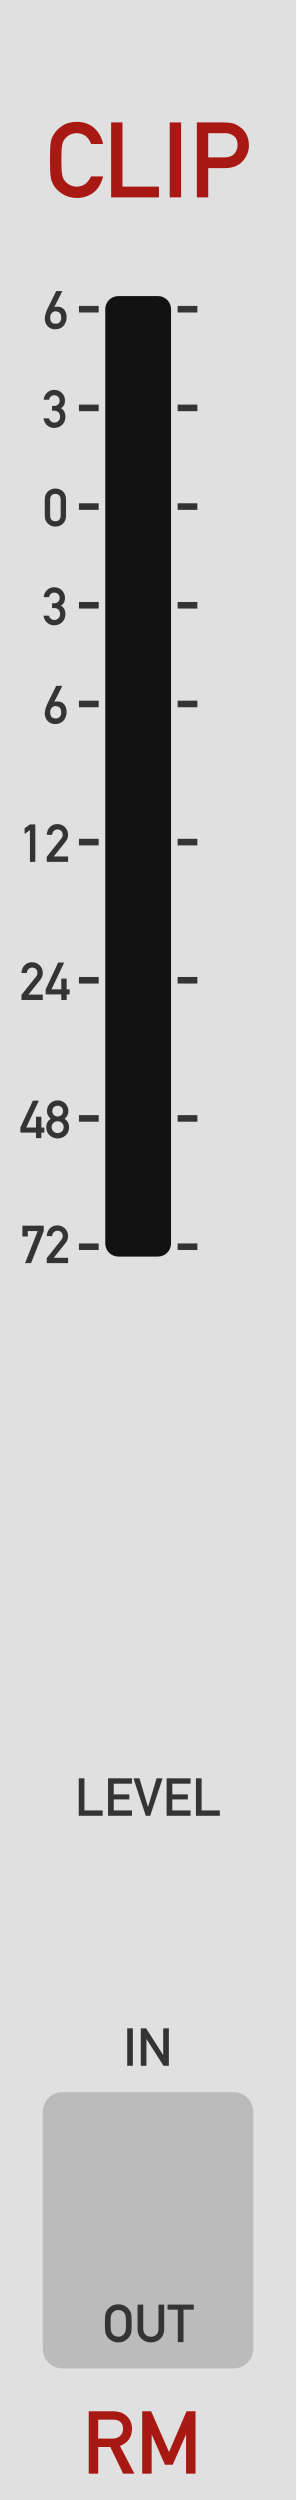
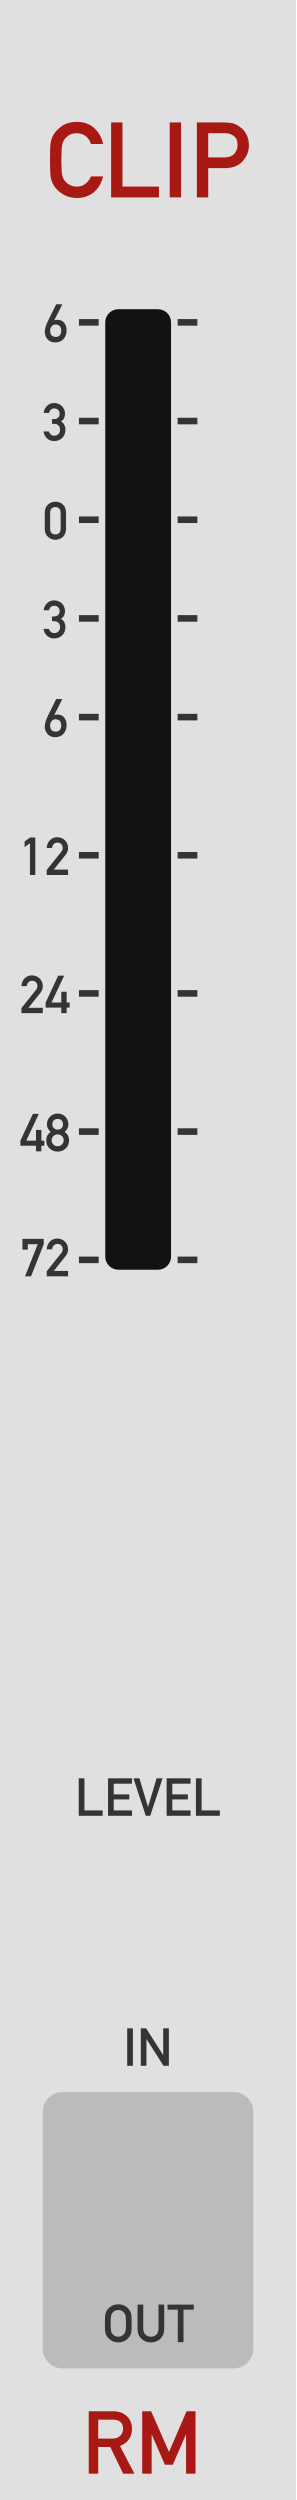
<svg xmlns="http://www.w3.org/2000/svg" version="1.1" width="45" height="380" viewBox="0 0 45 380" id="svg112">
  <style id="style2">
    text.title {
      fill: #a91913;
      font-family: 'DIN Alternate';
      font-size: 12pt;
    }
    text.logo {
      fill: #a91913;
      font-family: 'DIN Alternate';
      font-size: 10pt;
    }
    text.big-label {
      fill: #343434;
      font-family: 'DIN Alternate';
      font-size: 7.5pt;
    }
    text.label {
      fill: #343434;
      font-family: 'DIN Alternate';
      font-size: 6pt;
    }
    .background {
      fill: #e0e0e0;
    }
    .output {
      fill: #bbbbbb;
    }
    polyline.icon {
      stroke: #343434;
      stroke-width: 1.2;
      fill: none;
    }
    polyline.connect {
      stroke: #343434;
      stroke-width: 1;
      fill: none;
    }

    .blueprint {
      stroke: #08f;
      fill: none;
    }
  </style>
  <defs id="defs74">
    <symbol id="port">
      <g transform="translate(12 12)" id="g4" />
    </symbol>
    <symbol id="toggleButton">
      <g transform="translate(9 9)" id="g7" />
    </symbol>
    <symbol id="meter">
      <g transform="translate(20 6)" id="g66">
        <text x="-14.5" y="3" class="label" id="text10">6</text>
        <text x="-14.5" y="18" class="label" id="text12">3</text>
        <text x="-14.5" y="33" class="label" id="text14">0</text>
        <text x="-14.5" y="48" class="label" id="text16">3</text>
        <text x="-14.5" y="63" class="label" id="text18">6</text>
        <text x="-18" y="84" class="label" id="text20">12</text>
        <text x="-18" y="105" class="label" id="text22">24</text>
        <text x="-18" y="126" class="label" id="text24">48</text>
        <text x="-18" y="145" class="label" id="text26">72</text>
        <polyline points="-9   0   -6   0" class="connect" id="polyline28" />
        <polyline points="-9  15   -6  15" class="connect" id="polyline30" />
        <polyline points="-9  30   -6  30" class="connect" id="polyline32" />
        <polyline points="-9  45   -6  45" class="connect" id="polyline34" />
        <polyline points="-9  60   -6  60" class="connect" id="polyline36" />
        <polyline points="-9  81   -6  81" class="connect" id="polyline38" />
        <polyline points="-9 102   -6 102" class="connect" id="polyline40" />
        <polyline points="-9 123   -6 123" class="connect" id="polyline42" />
        <polyline points="-9 142.5 -6 142.5" class="connect" id="polyline44" />
        <polyline points="6   0   9   0" class="connect" id="polyline46" />
        <polyline points="6  15   9  15" class="connect" id="polyline48" />
        <polyline points="6  30   9  30" class="connect" id="polyline50" />
        <polyline points="6  45   9  45" class="connect" id="polyline52" />
        <polyline points="6  60   9  60" class="connect" id="polyline54" />
        <polyline points="6  81   9  81" class="connect" id="polyline56" />
        <polyline points="6 102   9 102" class="connect" id="polyline58" />
        <polyline points="6 123   9 123" class="connect" id="polyline60" />
        <polyline points="6 142.5 9 142.5" class="connect" id="polyline62" />
        <rect x="-5" y="-2" width="10" height="146" rx="2" fill="#121212" id="rect64" />
      </g>
    </symbol>
    <symbol id="fader">
      <g transform="translate(6 8)" id="g71">
        <g transform="translate(0 144)" id="g69" />
      </g>
    </symbol>
  </defs>
  <path id="rect76" style="fill:#e0e0e0" d="M 0,0 H 45 V 380 H 0 Z" class="background" />
  <g aria-label="CLIP" id="text78" style="font-size:16px;font-family:'DIN Alternate';text-anchor:middle;fill:#a91913" class="title">
    <path d="m 13.836,26.812 q -0.719,1.555 -2.172,1.555 -0.609,0 -1.047,-0.258 Q 10.172,27.891 9.898,27.539 9.562,27.172 9.453,26.578 q -0.125,-0.594 -0.125,-2.273 0,-1.68 0.125,-2.289 Q 9.562,21.438 9.898,21.07 10.172,20.719 10.617,20.484 q 0.438,-0.227 1.047,-0.242 0.828,0.016 1.406,0.477 0.555,0.484 0.766,1.172 h 1.828 Q 15.391,20.461 14.352,19.492 13.312,18.531 11.664,18.516 10.32,18.531 9.422,19.156 8.508,19.773 8.094,20.562 7.836,20.977 7.711,21.648 7.594,22.32 7.594,24.305 q 0,1.953 0.117,2.641 0.062,0.367 0.156,0.609 0.102,0.234 0.227,0.492 0.414,0.789 1.328,1.391 0.898,0.625 2.242,0.656 1.484,0 2.57,-0.844 1.055,-0.852 1.43,-2.438 z" style="font-size:16px;font-family:'DIN Alternate';text-anchor:middle;fill:#a91913" id="path212" />
    <path d="m 16.891,30 h 7.273 v -1.633 h -5.547 v -9.758 h -1.727 z" style="font-size:16px;font-family:'DIN Alternate';text-anchor:middle;fill:#a91913" id="path214" />
    <path d="m 25.797,30 h 1.727 V 18.609 h -1.727 z" style="font-size:16px;font-family:'DIN Alternate';text-anchor:middle;fill:#a91913" id="path216" />
    <path d="m 31.648,20.242 h 2.492 q 0.703,-0.016 1.234,0.32 0.352,0.203 0.547,0.555 0.188,0.391 0.188,0.961 0,0.688 -0.461,1.25 -0.484,0.578 -1.445,0.594 H 31.648 Z M 29.922,30 h 1.727 v -4.445 h 2.625 q 1.758,-0.031 2.672,-1.125 0.891,-1.039 0.891,-2.305 0,-0.938 -0.352,-1.625 -0.336,-0.711 -0.875,-1.094 -0.641,-0.508 -1.266,-0.672 -0.625,-0.125 -1.297,-0.125 h -4.125 z" style="font-size:16px;font-family:'DIN Alternate';text-anchor:middle;fill:#a91913" id="path218" />
  </g>
  <g aria-label="RM" id="text80" style="font-size:13.333px;font-family:'DIN Alternate';text-anchor:middle;fill:#a91913" class="logo">
    <path d="m 14.927,367.79 h 2.253 q 0.69,0 1.055,0.293 0.462,0.332 0.475,1.074 0,0.618 -0.397,1.042 -0.404,0.456 -1.211,0.469 h -2.174 z M 13.488,376 h 1.439 v -4.056 h 1.836 L 18.722,376 h 1.712 l -2.201,-4.212 q 1.81,-0.697 1.836,-2.63 -0.039,-1.315 -0.944,-2.025 -0.749,-0.625 -1.934,-0.625 h -3.704 z" style="font-size:13.333px;font-family:'DIN Alternate';text-anchor:middle;fill:#a91913" id="path207" />
    <path d="m 21.613,376 h 1.439 v -5.918 h 0.026 l 1.986,4.557 h 1.198 l 1.986,-4.557 h 0.033 V 376 h 1.439 v -9.492 h -1.361 l -2.669,6.185 v 0 l -2.721,-6.185 h -1.354 z" style="font-size:13.333px;font-family:'DIN Alternate';text-anchor:middle;fill:#a91913" id="path209" />
  </g>
-   <g transform="translate(21,46)" id="g84">
+   <g transform="translate(21,48)" id="g84">
    <g id="use82" transform="translate(-20,-5)">
      <g transform="translate(20,6)" id="g203">
        <g aria-label="6" id="text147" style="font-size:8px;font-family:'DIN Alternate';fill:#343434" class="label">
          <path d="m -11.531,-2.754 q 0.004,0 -0.039,0.086 -0.039,0.082 -0.109,0.227 -0.07,0.145 -0.164,0.332 -0.094,0.188 -0.199,0.395 -0.102,0.207 -0.211,0.418 -0.105,0.211 -0.207,0.402 -0.098,0.191 -0.18,0.348 -0.082,0.156 -0.137,0.25 0.113,-0.066 0.254,-0.078 0.145,-0.016 0.332,-0.008 0.27,0.008 0.469,0.094 0.203,0.086 0.348,0.215 0.145,0.129 0.238,0.289 0.098,0.156 0.152,0.309 0.055,0.148 0.074,0.281 0.023,0.129 0.023,0.203 0,0.023 0,0.086 0,0.062 0,0.141 0,0.074 -0.004,0.152 0,0.078 -0.004,0.133 -0.004,0.027 -0.027,0.145 Q -10.941,1.777 -11,1.938 q -0.055,0.156 -0.16,0.34 -0.105,0.18 -0.277,0.344 -0.172,0.16 -0.418,0.277 -0.246,0.117 -0.586,0.145 -0.355,0.031 -0.629,-0.047 Q -13.344,2.918 -13.543,2.773 -13.742,2.629 -13.875,2.441 -14.008,2.25 -14.086,2.051 -14.16,1.852 -14.188,1.668 q -0.023,-0.184 -0.008,-0.312 0.023,-0.191 0.051,-0.34 0.027,-0.152 0.062,-0.289 0.039,-0.137 0.086,-0.27 0.047,-0.133 0.109,-0.289 0.016,-0.039 0.086,-0.184 0.07,-0.148 0.172,-0.363 0.105,-0.215 0.234,-0.473 0.129,-0.258 0.258,-0.523 0.305,-0.617 0.684,-1.379 z m -0.164,4.168 q 0,-0.148 -0.012,-0.328 -0.012,-0.18 -0.09,-0.34 -0.074,-0.164 -0.246,-0.281 -0.172,-0.117 -0.488,-0.141 -0.148,-0.012 -0.27,0.031 -0.121,0.043 -0.215,0.117 -0.094,0.074 -0.164,0.172 -0.066,0.094 -0.113,0.188 -0.043,0.094 -0.062,0.176 -0.02,0.078 -0.02,0.121 0,0.098 0.004,0.219 0.004,0.117 0.023,0.238 0.023,0.117 0.074,0.23 0.051,0.109 0.145,0.195 0.094,0.086 0.238,0.141 0.148,0.055 0.367,0.055 0.176,0.004 0.305,-0.043 0.133,-0.051 0.223,-0.125 0.094,-0.078 0.152,-0.172 0.059,-0.094 0.09,-0.184 0.035,-0.09 0.047,-0.16 0.012,-0.074 0.012,-0.109 z" style="font-size:8px;font-family:'DIN Alternate';fill:#343434" id="path246" />
        </g>
        <g aria-label="3" id="text149" style="font-size:8px;font-family:'DIN Alternate';fill:#343434" class="label">
          <path d="M -13.094,15.426 H -12.75 q 0.379,0 0.625,0.23 0.25,0.238 0.258,0.672 -0.008,0.426 -0.258,0.656 -0.246,0.246 -0.605,0.246 -0.336,0 -0.539,-0.184 -0.199,-0.176 -0.309,-0.461 h -0.816 q 0.133,0.711 0.582,1.086 0.449,0.375 1.031,0.375 0.754,-0.008 1.234,-0.48 0.488,-0.461 0.496,-1.262 0,-0.359 -0.152,-0.687 -0.16,-0.328 -0.52,-0.562 0.352,-0.238 0.488,-0.543 0.117,-0.305 0.117,-0.633 -0.008,-0.648 -0.445,-1.125 -0.457,-0.488 -1.234,-0.496 -0.613,0.008 -1.055,0.438 -0.449,0.434 -0.512,1.066 h 0.816 q 0.078,-0.352 0.305,-0.52 0.215,-0.168 0.477,-0.168 0.363,0.008 0.594,0.23 0.23,0.23 0.238,0.59 0,0.355 -0.23,0.578 -0.23,0.23 -0.648,0.23 h -0.281 z" style="font-size:8px;font-family:'DIN Alternate';fill:#343434" id="path249" />
        </g>
        <g aria-label="0" id="text151" style="font-size:8px;font-family:'DIN Alternate';fill:#343434" class="label">
          <path d="m -11.781,31.359 q -0.023,0.863 -0.801,0.871 -0.781,-0.008 -0.797,-0.871 v -2.414 q 0.016,-0.855 0.797,-0.871 0.777,0.016 0.801,0.871 z m -2.414,0.047 q 0.008,0.785 0.504,1.211 0.465,0.422 1.109,0.43 0.664,-0.008 1.129,-0.43 0.473,-0.426 0.488,-1.211 v -2.512 q -0.016,-0.789 -0.488,-1.215 -0.465,-0.422 -1.129,-0.422 -0.645,0 -1.109,0.422 -0.496,0.426 -0.504,1.215 z" style="font-size:8px;font-family:'DIN Alternate';fill:#343434" id="path252" />
        </g>
        <g aria-label="3" id="text153" style="font-size:8px;font-family:'DIN Alternate';fill:#343434" class="label">
          <path d="M -13.094,45.426 H -12.75 q 0.379,0 0.625,0.23 0.25,0.238 0.258,0.672 -0.008,0.426 -0.258,0.656 -0.246,0.246 -0.605,0.246 -0.336,0 -0.539,-0.184 -0.199,-0.176 -0.309,-0.461 h -0.816 q 0.133,0.711 0.582,1.086 0.449,0.375 1.031,0.375 0.754,-0.008 1.234,-0.48 0.488,-0.461 0.496,-1.262 0,-0.359 -0.152,-0.688 -0.16,-0.328 -0.52,-0.562 0.352,-0.238 0.488,-0.543 0.117,-0.305 0.117,-0.633 -0.008,-0.648 -0.445,-1.125 -0.457,-0.488 -1.234,-0.496 -0.613,0.008 -1.055,0.438 -0.449,0.434 -0.512,1.066 h 0.816 q 0.078,-0.352 0.305,-0.52 0.215,-0.168 0.477,-0.168 0.363,0.008 0.594,0.23 0.23,0.23 0.238,0.59 0,0.355 -0.23,0.578 -0.23,0.23 -0.648,0.23 h -0.281 z" style="font-size:8px;font-family:'DIN Alternate';fill:#343434" id="path255" />
        </g>
        <g aria-label="6" id="text155" style="font-size:8px;font-family:'DIN Alternate';fill:#343434" class="label">
          <path d="m -11.531,57.246 q 0.004,0 -0.039,0.086 -0.039,0.082 -0.109,0.227 -0.07,0.145 -0.164,0.332 -0.094,0.188 -0.199,0.395 -0.102,0.207 -0.211,0.418 -0.105,0.211 -0.207,0.402 -0.098,0.191 -0.18,0.348 -0.082,0.156 -0.137,0.25 0.113,-0.066 0.254,-0.078 0.145,-0.016 0.332,-0.008 0.27,0.008 0.469,0.094 0.203,0.086 0.348,0.215 0.145,0.129 0.238,0.289 0.098,0.156 0.152,0.309 0.055,0.148 0.074,0.281 0.023,0.129 0.023,0.203 0,0.023 0,0.086 0,0.062 0,0.141 0,0.074 -0.004,0.152 0,0.078 -0.004,0.133 -0.004,0.027 -0.027,0.145 -0.02,0.113 -0.078,0.273 -0.055,0.156 -0.16,0.34 -0.105,0.18 -0.277,0.344 -0.172,0.16 -0.418,0.277 -0.246,0.117 -0.586,0.145 -0.355,0.031 -0.629,-0.047 -0.273,-0.078 -0.473,-0.223 -0.199,-0.145 -0.332,-0.332 -0.133,-0.191 -0.211,-0.391 -0.074,-0.199 -0.102,-0.383 -0.023,-0.184 -0.008,-0.312 0.023,-0.191 0.051,-0.34 0.027,-0.152 0.062,-0.289 0.039,-0.137 0.086,-0.27 0.047,-0.133 0.109,-0.289 0.016,-0.039 0.086,-0.184 0.07,-0.148 0.172,-0.363 0.105,-0.215 0.234,-0.473 0.129,-0.258 0.258,-0.523 0.305,-0.617 0.684,-1.379 z m -0.164,4.168 q 0,-0.148 -0.012,-0.328 -0.012,-0.18 -0.09,-0.34 -0.074,-0.164 -0.246,-0.281 -0.172,-0.117 -0.488,-0.141 -0.148,-0.012 -0.27,0.031 -0.121,0.043 -0.215,0.117 -0.094,0.074 -0.164,0.172 -0.066,0.094 -0.113,0.188 -0.043,0.094 -0.062,0.176 -0.02,0.078 -0.02,0.121 0,0.098 0.004,0.219 0.004,0.117 0.023,0.238 0.023,0.117 0.074,0.23 0.051,0.109 0.145,0.195 0.094,0.086 0.238,0.141 0.148,0.055 0.367,0.055 0.176,0.004 0.305,-0.043 0.133,-0.051 0.223,-0.125 0.094,-0.078 0.152,-0.172 0.059,-0.094 0.09,-0.184 0.035,-0.09 0.047,-0.16 0.012,-0.074 0.012,-0.109 z" style="font-size:8px;font-family:'DIN Alternate';fill:#343434" id="path258" />
        </g>
        <g aria-label="12" id="text157" style="font-size:8px;font-family:'DIN Alternate';fill:#343434" class="label">
          <path d="M -16.449,79.168 V 84 h 0.816 v -5.695 h -0.816 l -0.809,0.59 v 0.867 0 l 0.809,-0.594 z" style="font-size:8px;font-family:'DIN Alternate';fill:#343434" id="path261" />
          <path d="m -13.898,84 h 3.246 v -0.816 h -2.176 l 1.832,-2.297 q 0.344,-0.438 0.344,-1 -0.008,-0.703 -0.473,-1.16 -0.457,-0.461 -1.191,-0.469 -0.656,0.008 -1.105,0.461 -0.445,0.465 -0.477,1.176 h 0.812 q 0.043,-0.391 0.273,-0.605 0.223,-0.215 0.559,-0.215 0.379,0.008 0.586,0.246 0.199,0.238 0.199,0.559 0,0.121 -0.031,0.258 -0.047,0.145 -0.176,0.312 l -2.223,2.781 z" style="font-size:8px;font-family:'DIN Alternate';fill:#343434" id="path263" />
        </g>
        <g aria-label="24" id="text159" style="font-size:8px;font-family:'DIN Alternate';fill:#343434" class="label">
          <path d="m -17.742,105 h 3.246 v -0.816 h -2.176 l 1.832,-2.297 q 0.344,-0.438 0.344,-1 -0.008,-0.703 -0.473,-1.16 -0.457,-0.461 -1.191,-0.469 -0.656,0.008 -1.105,0.461 -0.445,0.465 -0.477,1.176 h 0.812 q 0.043,-0.391 0.273,-0.605 0.223,-0.215 0.559,-0.215 0.379,0.008 0.586,0.246 0.199,0.238 0.199,0.559 0,0.121 -0.031,0.258 -0.047,0.145 -0.176,0.312 l -2.223,2.781 z" style="font-size:8px;font-family:'DIN Alternate';fill:#343434" id="path266" />
          <path d="m -14.059,104.152 h 2.375 V 105 h 0.816 v -0.848 h 0.453 v -0.77 h -0.453 v -1.637 h -0.816 v 1.637 h -1.488 l 1.926,-4.078 h -0.91 l -1.902,4.078 z" style="font-size:8px;font-family:'DIN Alternate';fill:#343434" id="path268" />
        </g>
        <g aria-label="48" id="text161" style="font-size:8px;font-family:'DIN Alternate';fill:#343434" class="label">
          <path d="m -17.902,125.152 h 2.375 V 126 h 0.816 v -0.848 h 0.453 v -0.77 h -0.453 v -1.637 h -0.816 v 1.637 h -1.488 l 1.926,-4.078 H -16 l -1.902,4.078 z" style="font-size:8px;font-family:'DIN Alternate';fill:#343434" id="path271" />
          <path d="m -13.051,121.887 q 0.008,-0.406 0.254,-0.613 0.242,-0.199 0.559,-0.199 0.328,0 0.57,0.199 0.238,0.207 0.246,0.613 -0.008,0.395 -0.246,0.602 -0.242,0.215 -0.57,0.215 -0.316,0 -0.559,-0.215 -0.246,-0.207 -0.254,-0.602 z m -0.922,2.449 q 0.008,0.77 0.52,1.23 0.488,0.473 1.215,0.48 0.73,-0.008 1.234,-0.48 0.496,-0.461 0.504,-1.23 -0.008,-0.824 -0.672,-1.281 0.254,-0.223 0.414,-0.512 0.152,-0.27 0.152,-0.641 -0.008,-0.711 -0.465,-1.176 -0.453,-0.461 -1.168,-0.469 -0.703,0.008 -1.148,0.469 -0.473,0.465 -0.48,1.176 0,0.371 0.168,0.641 0.145,0.289 0.398,0.512 -0.664,0.457 -0.672,1.281 z m 0.816,-0.008 q 0.008,-0.398 0.281,-0.648 0.262,-0.246 0.637,-0.254 0.387,0.008 0.648,0.254 0.266,0.25 0.273,0.648 -0.008,0.391 -0.273,0.641 -0.262,0.262 -0.648,0.262 -0.375,0 -0.637,-0.262 -0.273,-0.25 -0.281,-0.641 z" style="font-size:8px;font-family:'DIN Alternate';fill:#343434" id="path273" />
        </g>
        <g aria-label="72" id="text163" style="font-size:8px;font-family:'DIN Alternate';fill:#343434" class="label">
          <path d="m -17.594,140.945 h 0.816 v -0.824 h 1.512 L -17.191,145 h 0.91 l 1.93,-4.879 v -0.816 h -3.242 z" style="font-size:8px;font-family:'DIN Alternate';fill:#343434" id="path276" />
          <path d="m -13.898,145 h 3.246 v -0.816 h -2.176 l 1.832,-2.297 q 0.344,-0.438 0.344,-1 -0.008,-0.703 -0.473,-1.16 -0.457,-0.461 -1.191,-0.469 -0.656,0.008 -1.105,0.461 -0.445,0.465 -0.477,1.176 h 0.812 q 0.043,-0.391 0.273,-0.605 0.223,-0.215 0.559,-0.215 0.379,0.008 0.586,0.246 0.199,0.238 0.199,0.559 0,0.121 -0.031,0.258 -0.047,0.145 -0.176,0.312 l -2.223,2.781 z" style="font-size:8px;font-family:'DIN Alternate';fill:#343434" id="path278" />
        </g>
        <path id="polyline165" style="fill:none;stroke:#343434;stroke-width:1" d="m -9,0 h 3" class="connect" />
        <path id="polyline167" style="fill:none;stroke:#343434;stroke-width:1" d="m -9,15 h 3" class="connect" />
        <path id="polyline169" style="fill:none;stroke:#343434;stroke-width:1" d="m -9,30 h 3" class="connect" />
        <path id="polyline171" style="fill:none;stroke:#343434;stroke-width:1" d="m -9,45 h 3" class="connect" />
        <path id="polyline173" style="fill:none;stroke:#343434;stroke-width:1" d="m -9,60 h 3" class="connect" />
        <path id="polyline175" style="fill:none;stroke:#343434;stroke-width:1" d="m -9,81 h 3" class="connect" />
        <path id="polyline177" style="fill:none;stroke:#343434;stroke-width:1" d="m -9,102 h 3" class="connect" />
        <path id="polyline179" style="fill:none;stroke:#343434;stroke-width:1" d="m -9,123 h 3" class="connect" />
        <path id="polyline181" style="fill:none;stroke:#343434;stroke-width:1" d="m -9,142.5 h 3" class="connect" />
        <path id="polyline183" style="fill:none;stroke:#343434;stroke-width:1" d="M 6,0 H 9" class="connect" />
        <path id="polyline185" style="fill:none;stroke:#343434;stroke-width:1" d="M 6,15 H 9" class="connect" />
        <path id="polyline187" style="fill:none;stroke:#343434;stroke-width:1" d="M 6,30 H 9" class="connect" />
        <path id="polyline189" style="fill:none;stroke:#343434;stroke-width:1" d="M 6,45 H 9" class="connect" />
        <path id="polyline191" style="fill:none;stroke:#343434;stroke-width:1" d="M 6,60 H 9" class="connect" />
        <path id="polyline193" style="fill:none;stroke:#343434;stroke-width:1" d="M 6,81 H 9" class="connect" />
        <path id="polyline195" style="fill:none;stroke:#343434;stroke-width:1" d="M 6,102 H 9" class="connect" />
        <path id="polyline197" style="fill:none;stroke:#343434;stroke-width:1" d="M 6,123 H 9" class="connect" />
        <path id="polyline199" style="fill:none;stroke:#343434;stroke-width:1" d="M 6,142.5 H 9" class="connect" />
        <path id="rect201" style="fill:#121212" d="m -3,-2 h 6 c 1.108,0 2,0.892 2,2 v 142 c 0,1.108 -0.892,2 -2,2 h -6 c -1.108,0 -2,-0.892 -2,-2 V 0 c 0,-1.108 0.892,-2 2,-2 z" />
      </g>
    </g>
  </g>
-   <g transform="translate(35.5,46)" id="g88">
+   <g transform="translate(35.5,48)" id="g88">
    <g id="use86" transform="translate(-6,-8)">
      <g transform="translate(6,8)" id="g143">
        <g transform="translate(0,144)" id="g141" />
      </g>
    </g>
  </g>
  <g id="use92" transform="translate(10.5,242)">
    <g transform="translate(12,12)" id="g129" />
  </g>
  <g aria-label="LEVEL" id="text94" style="font-size:8px;font-family:'DIN Alternate';text-anchor:middle;fill:#343434" class="label">
    <path d="m 11.969,276 h 3.637 v -0.816 h -2.773 v -4.879 H 11.969 Z" style="font-size:8px;font-family:'DIN Alternate';text-anchor:middle;fill:#343434" id="path235" />
    <path d="m 16.422,276 h 3.637 v -0.816 h -2.773 v -1.672 h 2.367 v -0.766 h -2.367 v -1.625 h 2.773 v -0.816 h -3.637 z" style="font-size:8px;font-family:'DIN Alternate';text-anchor:middle;fill:#343434" id="path237" />
    <path d="m 22.16,276 h 0.672 l 1.883,-5.695 h -0.914 l -1.297,4.336 h -0.016 l -1.293,-4.336 H 20.281 Z" style="font-size:8px;font-family:'DIN Alternate';text-anchor:middle;fill:#343434" id="path239" />
    <path d="m 25.328,276 h 3.637 v -0.816 h -2.773 v -1.672 h 2.367 v -0.766 h -2.367 v -1.625 h 2.773 v -0.816 h -3.637 z" style="font-size:8px;font-family:'DIN Alternate';text-anchor:middle;fill:#343434" id="path241" />
    <path d="m 29.781,276 h 3.637 v -0.816 h -2.773 v -4.879 H 29.781 Z" style="font-size:8px;font-family:'DIN Alternate';text-anchor:middle;fill:#343434" id="path243" />
  </g>
  <g id="use98" transform="translate(10.5,280)">
    <g transform="translate(12,12)" id="g133" />
  </g>
  <g aria-label="IN" id="text100" style="font-size:8px;font-family:'DIN Alternate';text-anchor:middle;fill:#343434" class="label">
    <path d="m 19.336,314 h 0.863 v -5.695 h -0.863 z" style="font-size:8px;font-family:'DIN Alternate';text-anchor:middle;fill:#343434" id="path230" />
    <path d="m 21.398,314 h 0.863 v -4.047 h 0.016 L 24.852,314 h 0.816 v -5.695 h -0.863 v 4.047 h -0.016 l -2.578,-4.047 h -0.812 z" style="font-size:8px;font-family:'DIN Alternate';text-anchor:middle;fill:#343434" id="path232" />
  </g>
  <path id="rect104" style="fill:#bbbbbb" d="m 9.5,318 h 26 c 1.662,0 3,1.338 3,3 v 36 c 0,1.662 -1.338,3 -3,3 h -26 c -1.662,0 -3,-1.338 -3,-3 v -36 c 0,-1.662 1.338,-3 3,-3 z" class="output" />
  <g id="use106" transform="translate(10.5,322)">
    <g transform="translate(12,12)" id="g137" />
  </g>
  <g aria-label="OUT" id="text108" style="font-size:8px;font-family:'DIN Alternate';text-anchor:middle;fill:#343434" class="label">
    <path d="m 15.945,353.152 q 0,0.977 0.059,1.32 0.031,0.184 0.078,0.305 0.051,0.117 0.113,0.246 0.207,0.395 0.664,0.695 0.449,0.312 1.121,0.328 0.68,-0.016 1.133,-0.328 0.449,-0.301 0.648,-0.695 0.145,-0.207 0.199,-0.551 0.051,-0.344 0.051,-1.32 0,-0.992 -0.051,-1.328 -0.055,-0.336 -0.199,-0.543 -0.199,-0.395 -0.648,-0.703 -0.453,-0.312 -1.133,-0.32 -0.672,0.008 -1.121,0.32 -0.457,0.309 -0.664,0.703 -0.129,0.207 -0.191,0.543 -0.059,0.336 -0.059,1.328 z m 0.867,0 q 0,-0.84 0.062,-1.145 0.055,-0.289 0.223,-0.473 0.137,-0.176 0.359,-0.293 0.219,-0.113 0.523,-0.121 0.309,0.008 0.535,0.121 0.215,0.117 0.344,0.293 0.168,0.184 0.23,0.473 0.059,0.305 0.059,1.145 0,0.84 -0.059,1.137 -0.062,0.297 -0.23,0.48 -0.129,0.176 -0.344,0.285 -0.227,0.129 -0.535,0.129 -0.305,0 -0.523,-0.129 -0.223,-0.109 -0.359,-0.285 -0.168,-0.184 -0.223,-0.48 -0.062,-0.297 -0.062,-1.137 z" style="font-size:8px;font-family:'DIN Alternate';text-anchor:middle;fill:#343434" id="path222" />
    <path d="m 20.91,354.07 q 0.008,0.898 0.594,1.426 0.574,0.543 1.43,0.551 0.871,-0.008 1.441,-0.551 0.566,-0.527 0.582,-1.426 v -3.766 H 24.094 v 3.672 q -0.008,0.582 -0.328,0.887 -0.328,0.32 -0.832,0.32 -0.504,0 -0.824,-0.32 -0.328,-0.305 -0.336,-0.887 v -3.672 h -0.863 z" style="font-size:8px;font-family:'DIN Alternate';text-anchor:middle;fill:#343434" id="path224" />
    <path d="m 27.027,356 h 0.867 v -4.926 h 1.559 v -0.77 H 25.469 v 0.77 h 1.559 z" style="font-size:8px;font-family:'DIN Alternate';text-anchor:middle;fill:#343434" id="path226" />
  </g>
</svg>
